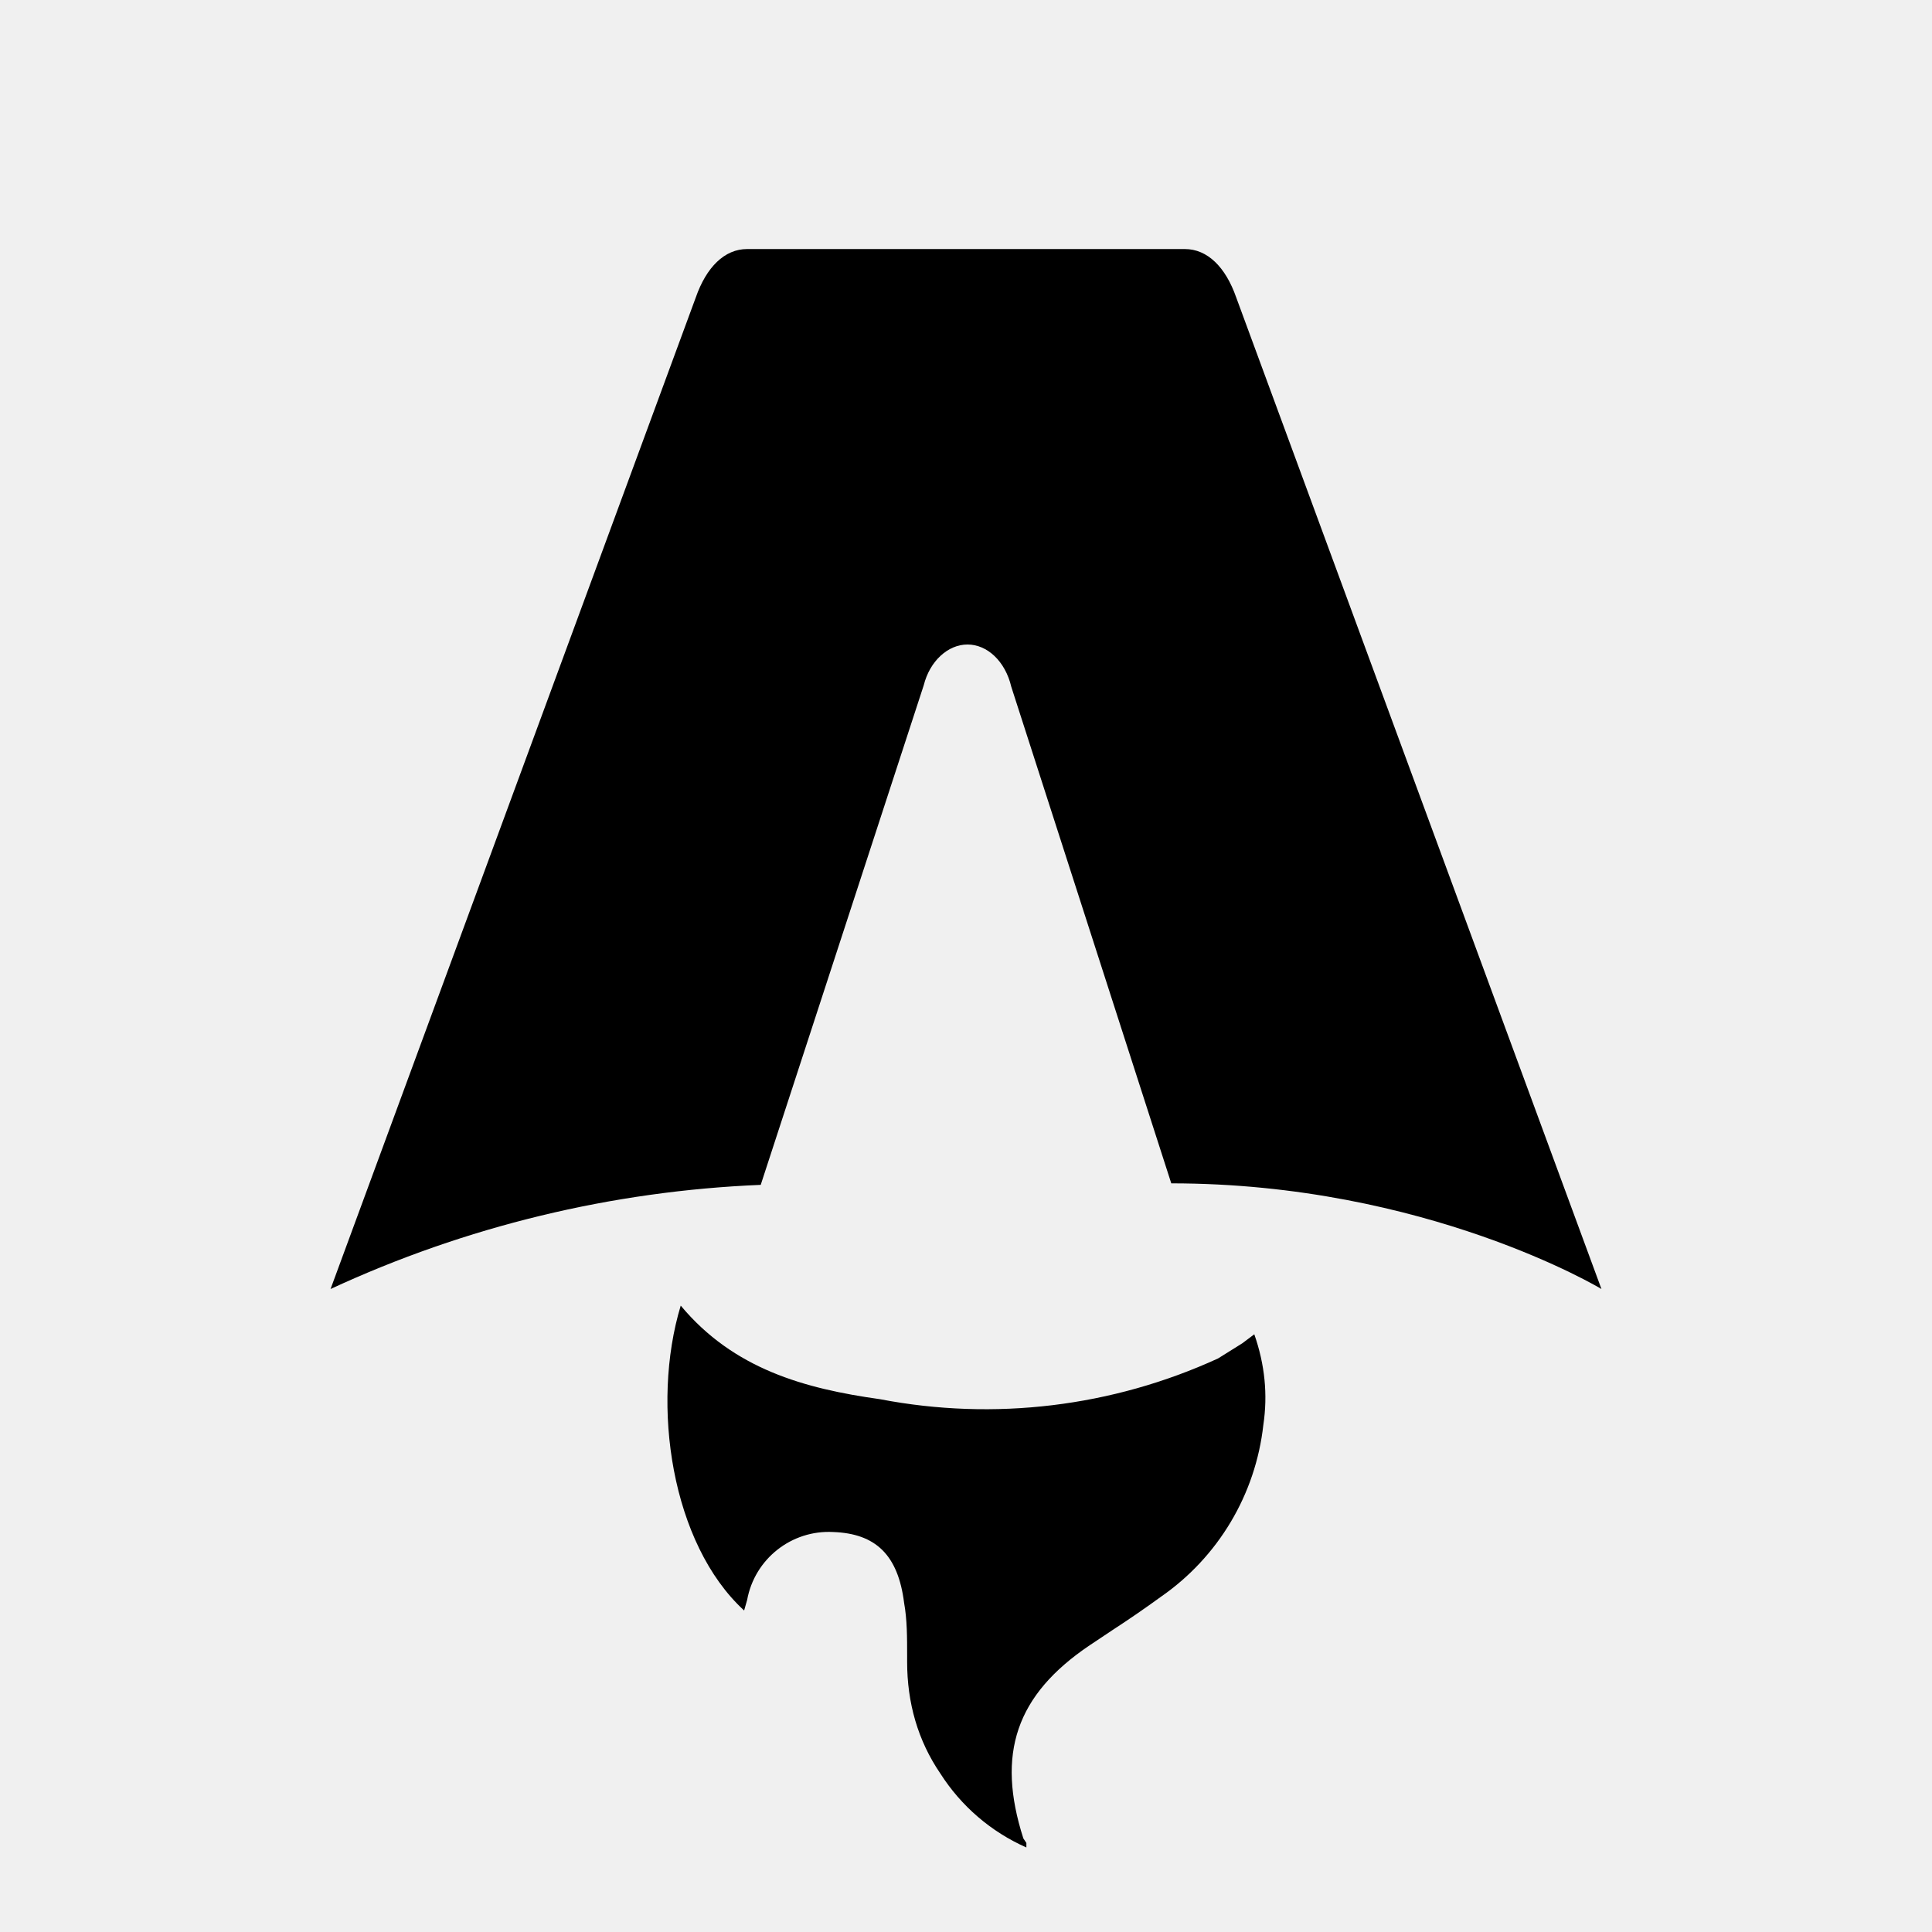
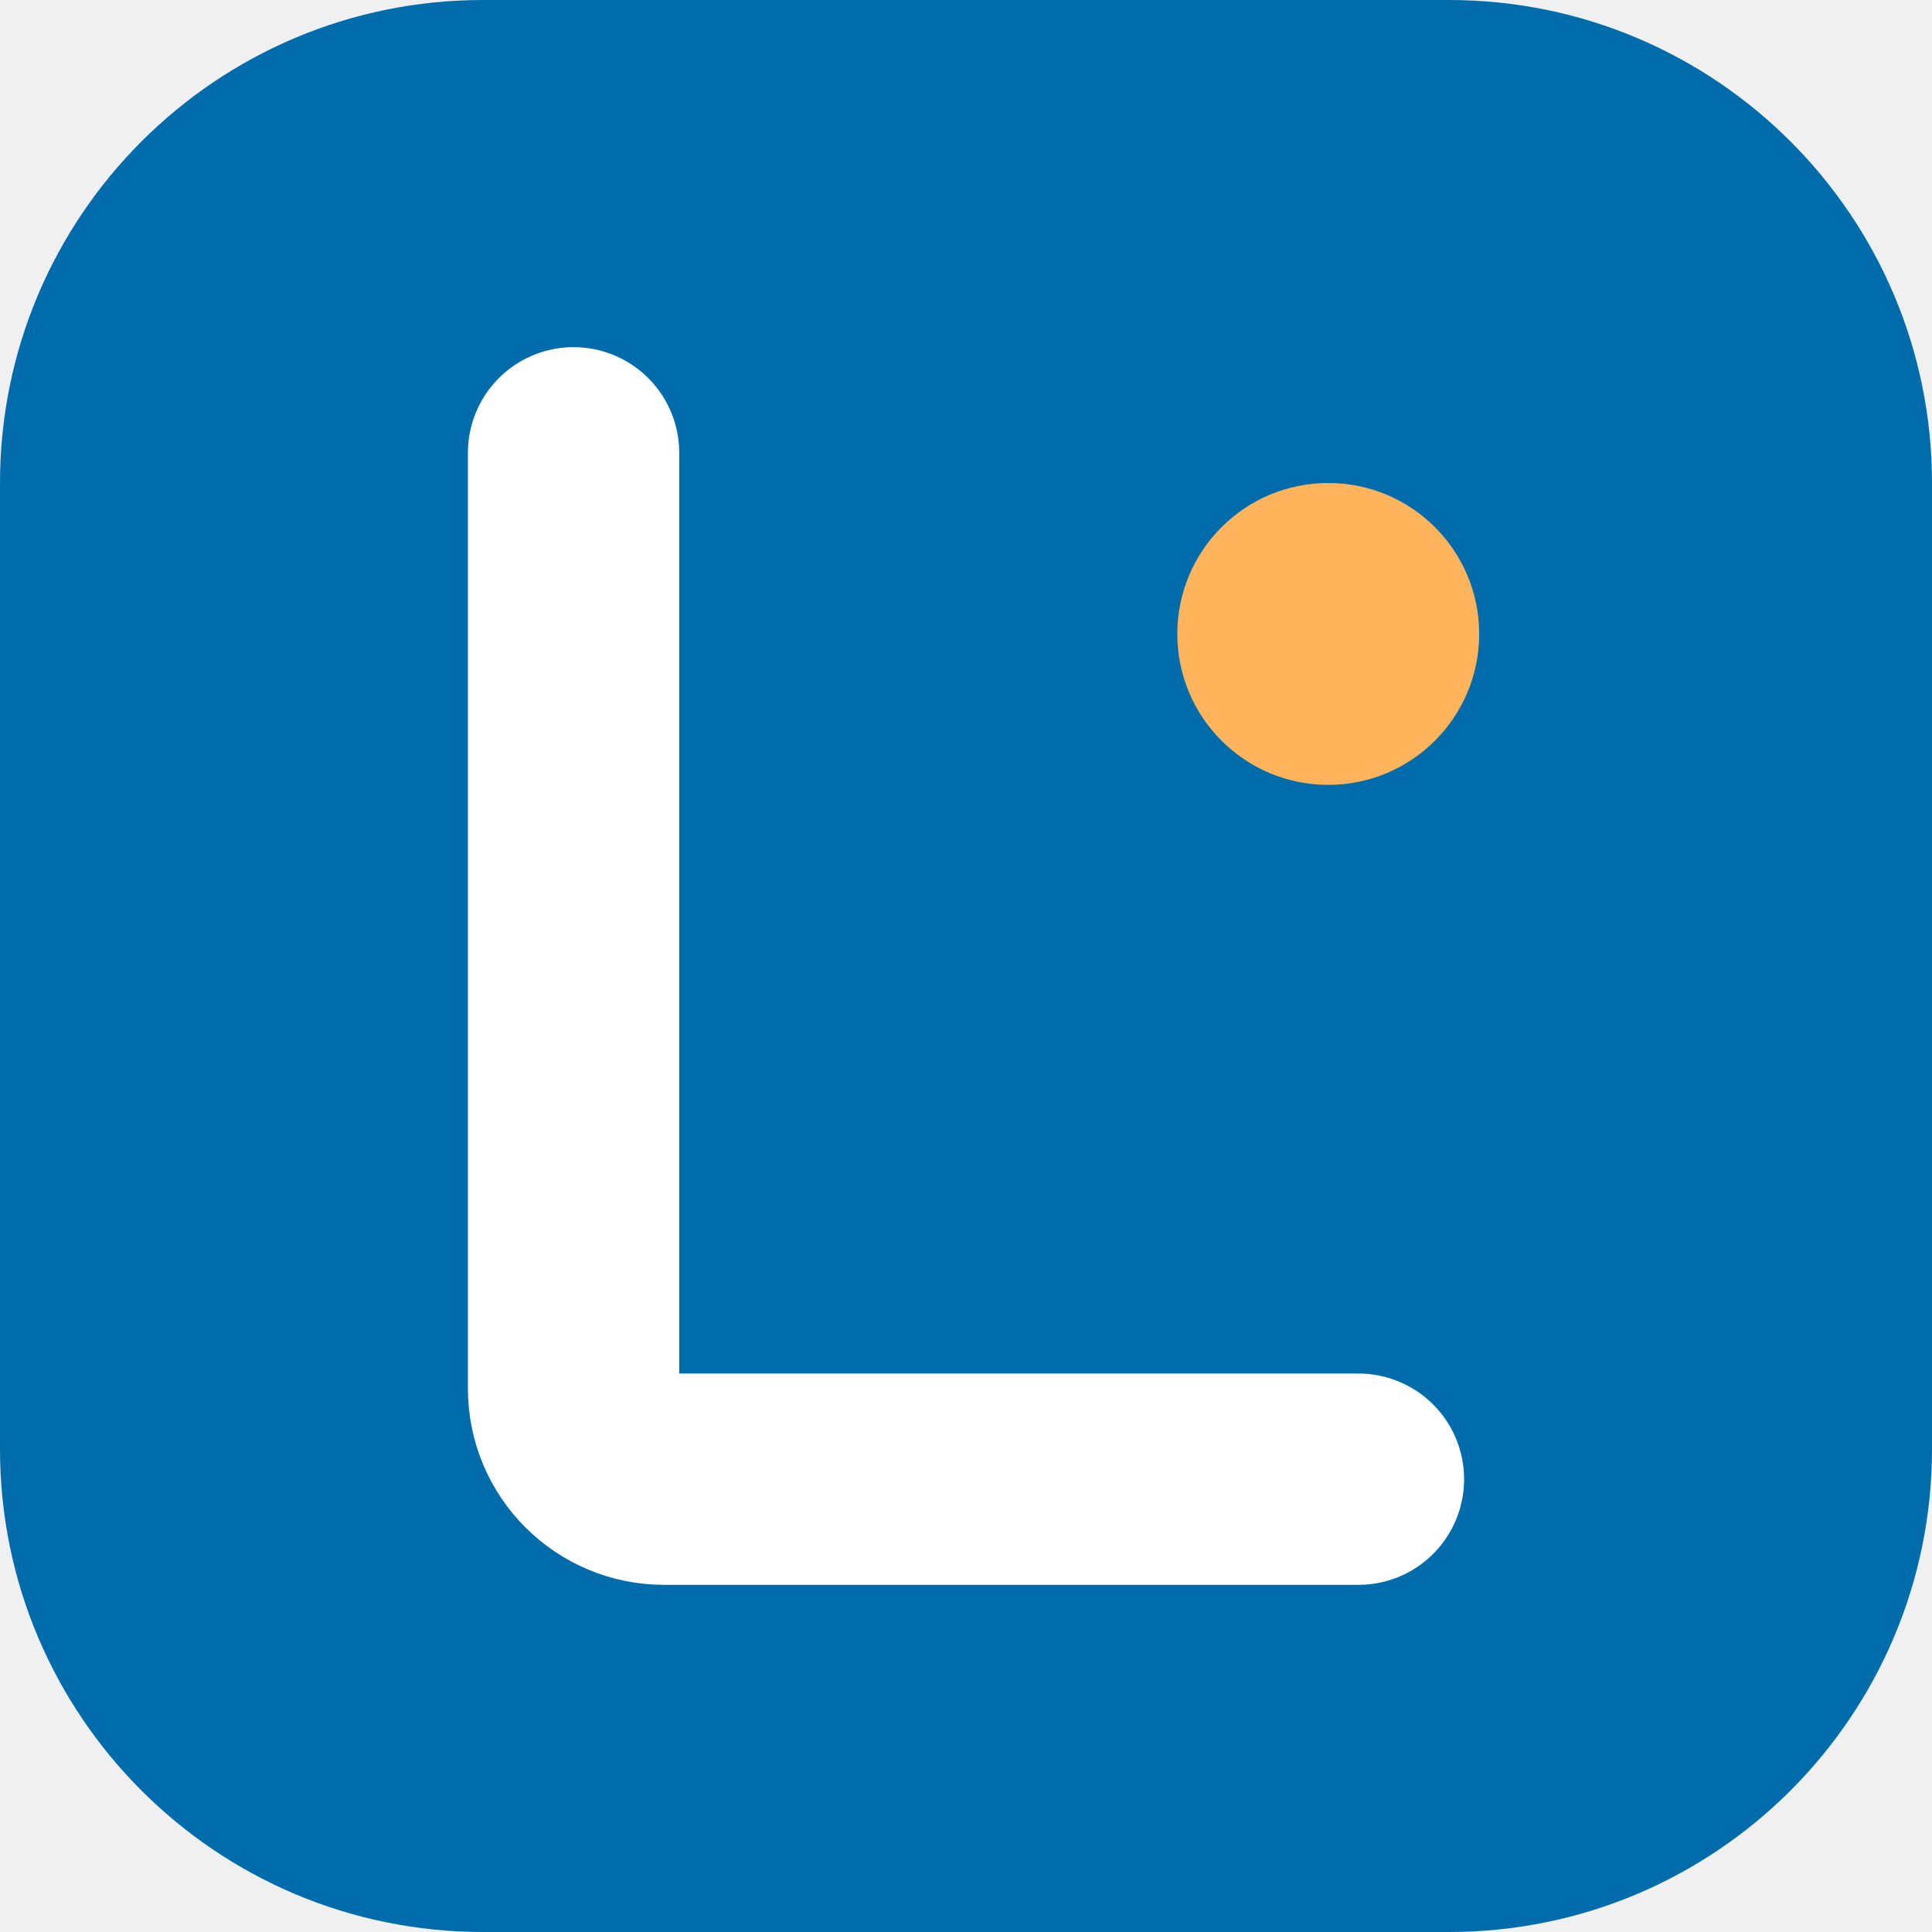
- <svg xmlns="http://www.w3.org/2000/svg" fill="none" viewBox="0 0 128 128">
-   <path d="M50.4 78.5a75.1 75.1 0 0 0-28.5 6.9l24.2-65.7c.7-2 1.9-3.2 3.4-3.2h29c1.5 0 2.7 1.2 3.4 3.2l24.2 65.7s-11.6-7-28.5-7L67 45.5c-.4-1.7-1.6-2.8-2.9-2.8-1.3 0-2.5 1.1-2.9 2.7L50.4 78.5Zm-1.1 28.2Zm-4.2-20.2c-2 6.6-.6 15.8 4.2 20.2a17.5 17.5 0 0 1 .2-.7 5.5 5.5 0 0 1 5.7-4.5c2.8.1 4.3 1.5 4.7 4.7.2 1.1.2 2.3.2 3.5v.4c0 2.7.7 5.2 2.2 7.4a13 13 0 0 0 5.7 4.9v-.3l-.2-.3c-1.8-5.6-.5-9.5 4.4-12.8l1.5-1a73 73 0 0 0 3.2-2.2 16 16 0 0 0 6.8-11.4c.3-2 .1-4-.6-6l-.8.6-1.6 1a37 37 0 0 1-22.4 2.7c-5-.7-9.7-2-13.2-6.2Z" />
-   <style>
-         path { fill: #000; }
-         @media (prefers-color-scheme: dark) {
-             path { fill: #FFF; }
-         }
-     </style>
+ <svg xmlns="http://www.w3.org/2000/svg" viewBox="0 0 64 64">
+   <rect width="64" height="64" rx="16" fill="#006cac" />
+   <path d="M19 15v31a3 3 0 0 0 3 3h23" fill="none" stroke="#fff" stroke-linecap="round" stroke-linejoin="round" stroke-width="7" />
+   <circle cx="44" cy="21" r="5" fill="#ffb45c" />
</svg>
